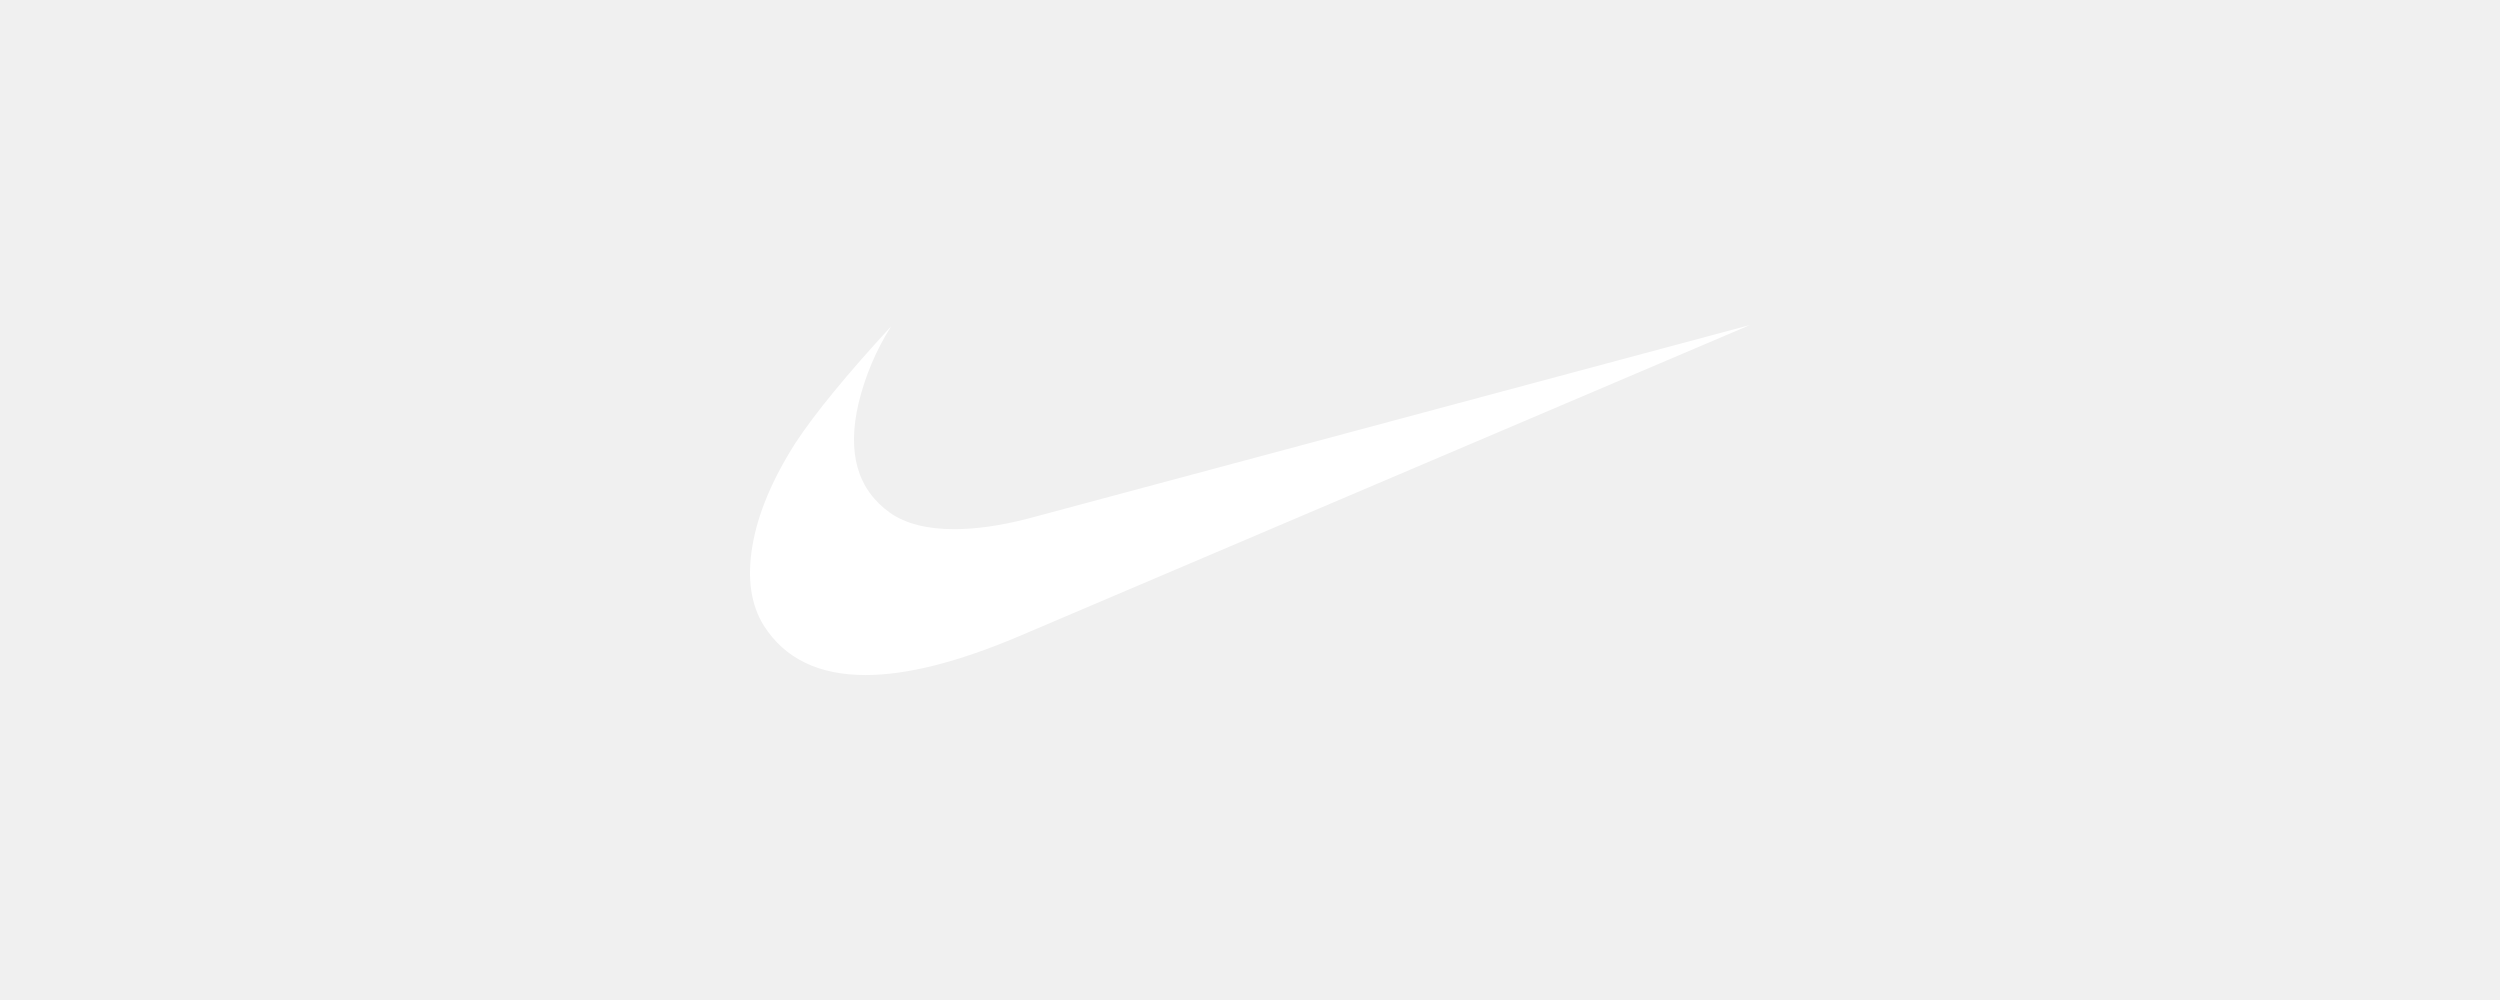
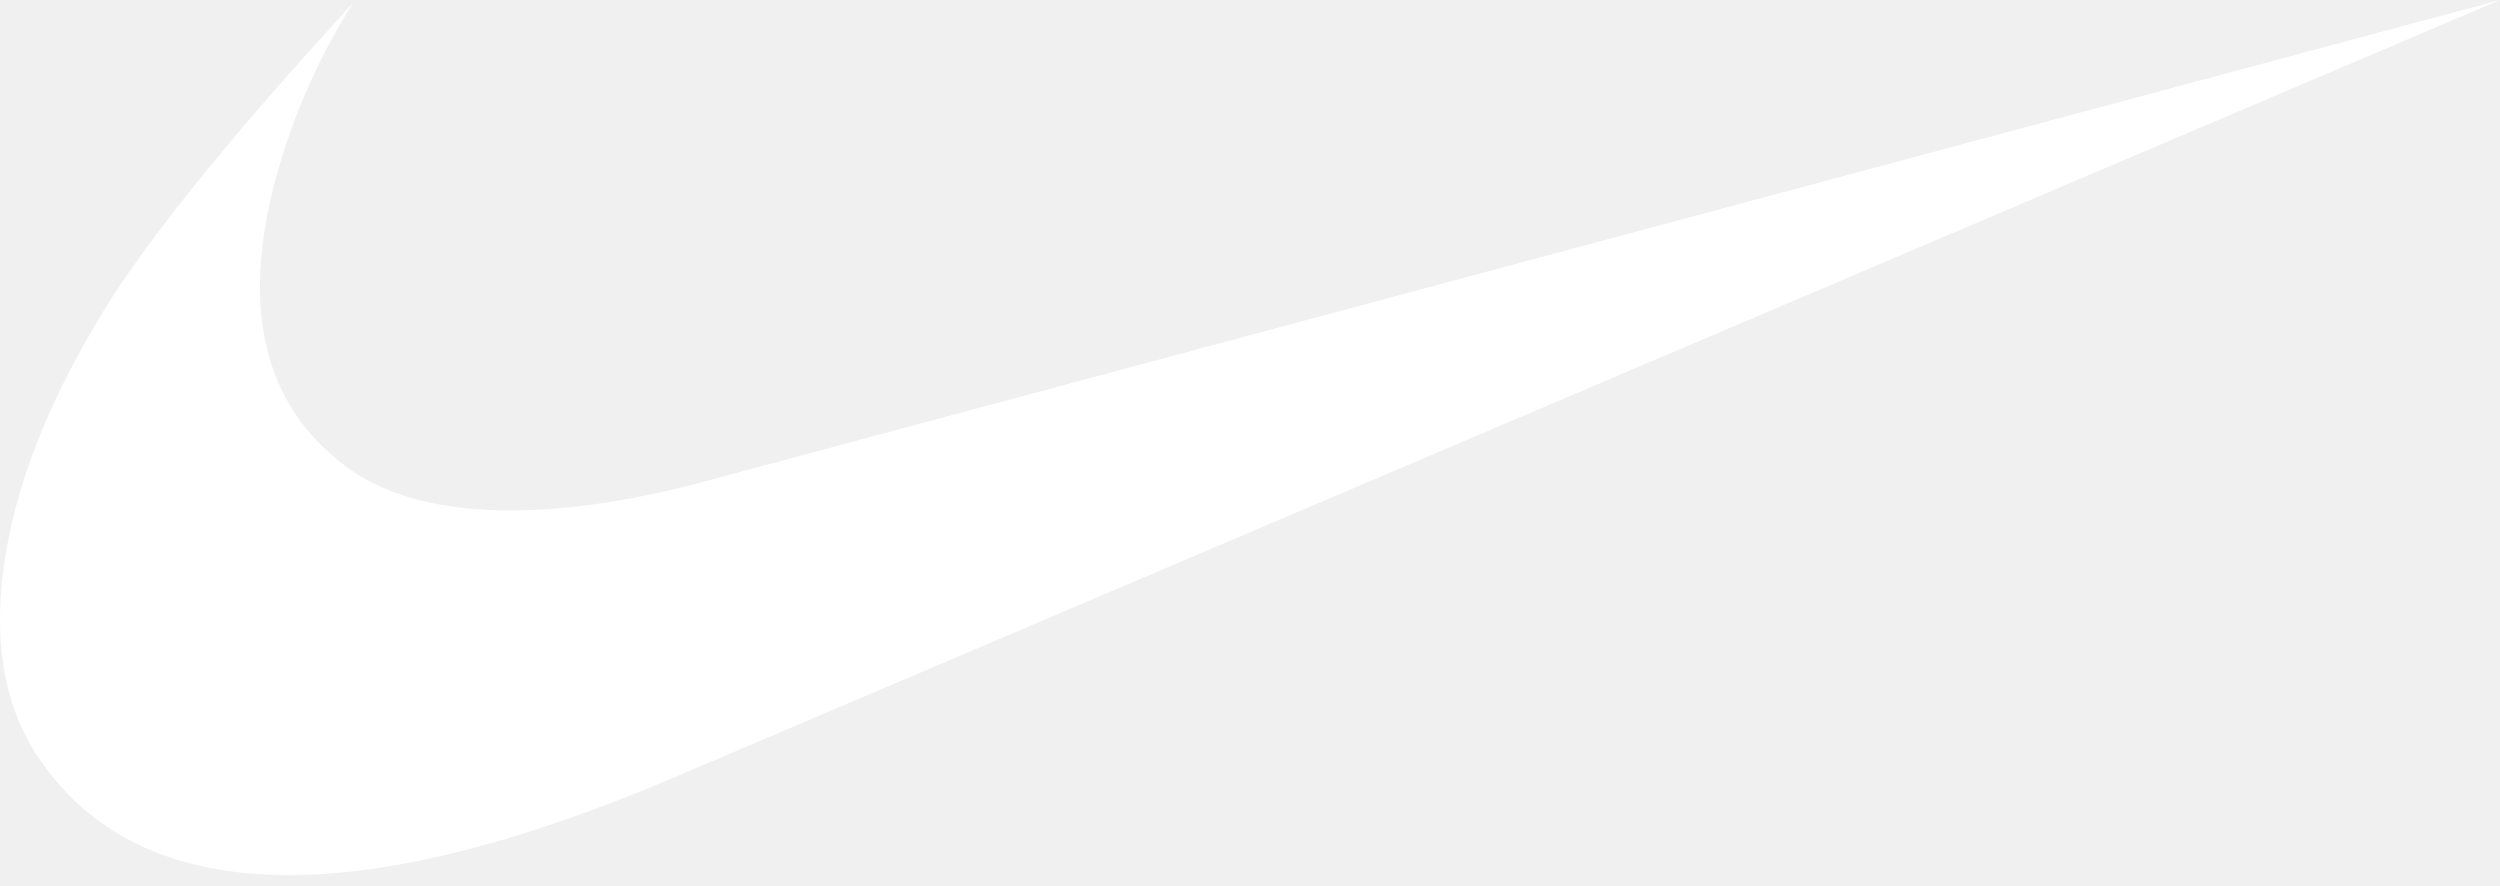
- <svg xmlns="http://www.w3.org/2000/svg" viewBox="0 0 24 24" fill="#ffffff" width="100" height="40">
+ <svg xmlns="http://www.w3.org/2000/svg" viewBox="0 7.8 24 8.5" fill="#ffffff">
  <path d="M24 7.8L6.442 15.276c-1.456.616-2.679.925-3.668.925-1.12 0-1.933-.392-2.437-1.177-.317-.504-.41-1.143-.28-1.918.13-.775.476-1.6 1.036-2.478.467-.71 1.232-1.643 2.297-2.8a6.122 6.122 0 00-.784 1.848c-.28 1.195-.028 2.072.756 2.632.373.261.886.392 1.54.392.522 0 1.11-.084 1.764-.252L24 7.8z" />
</svg>
